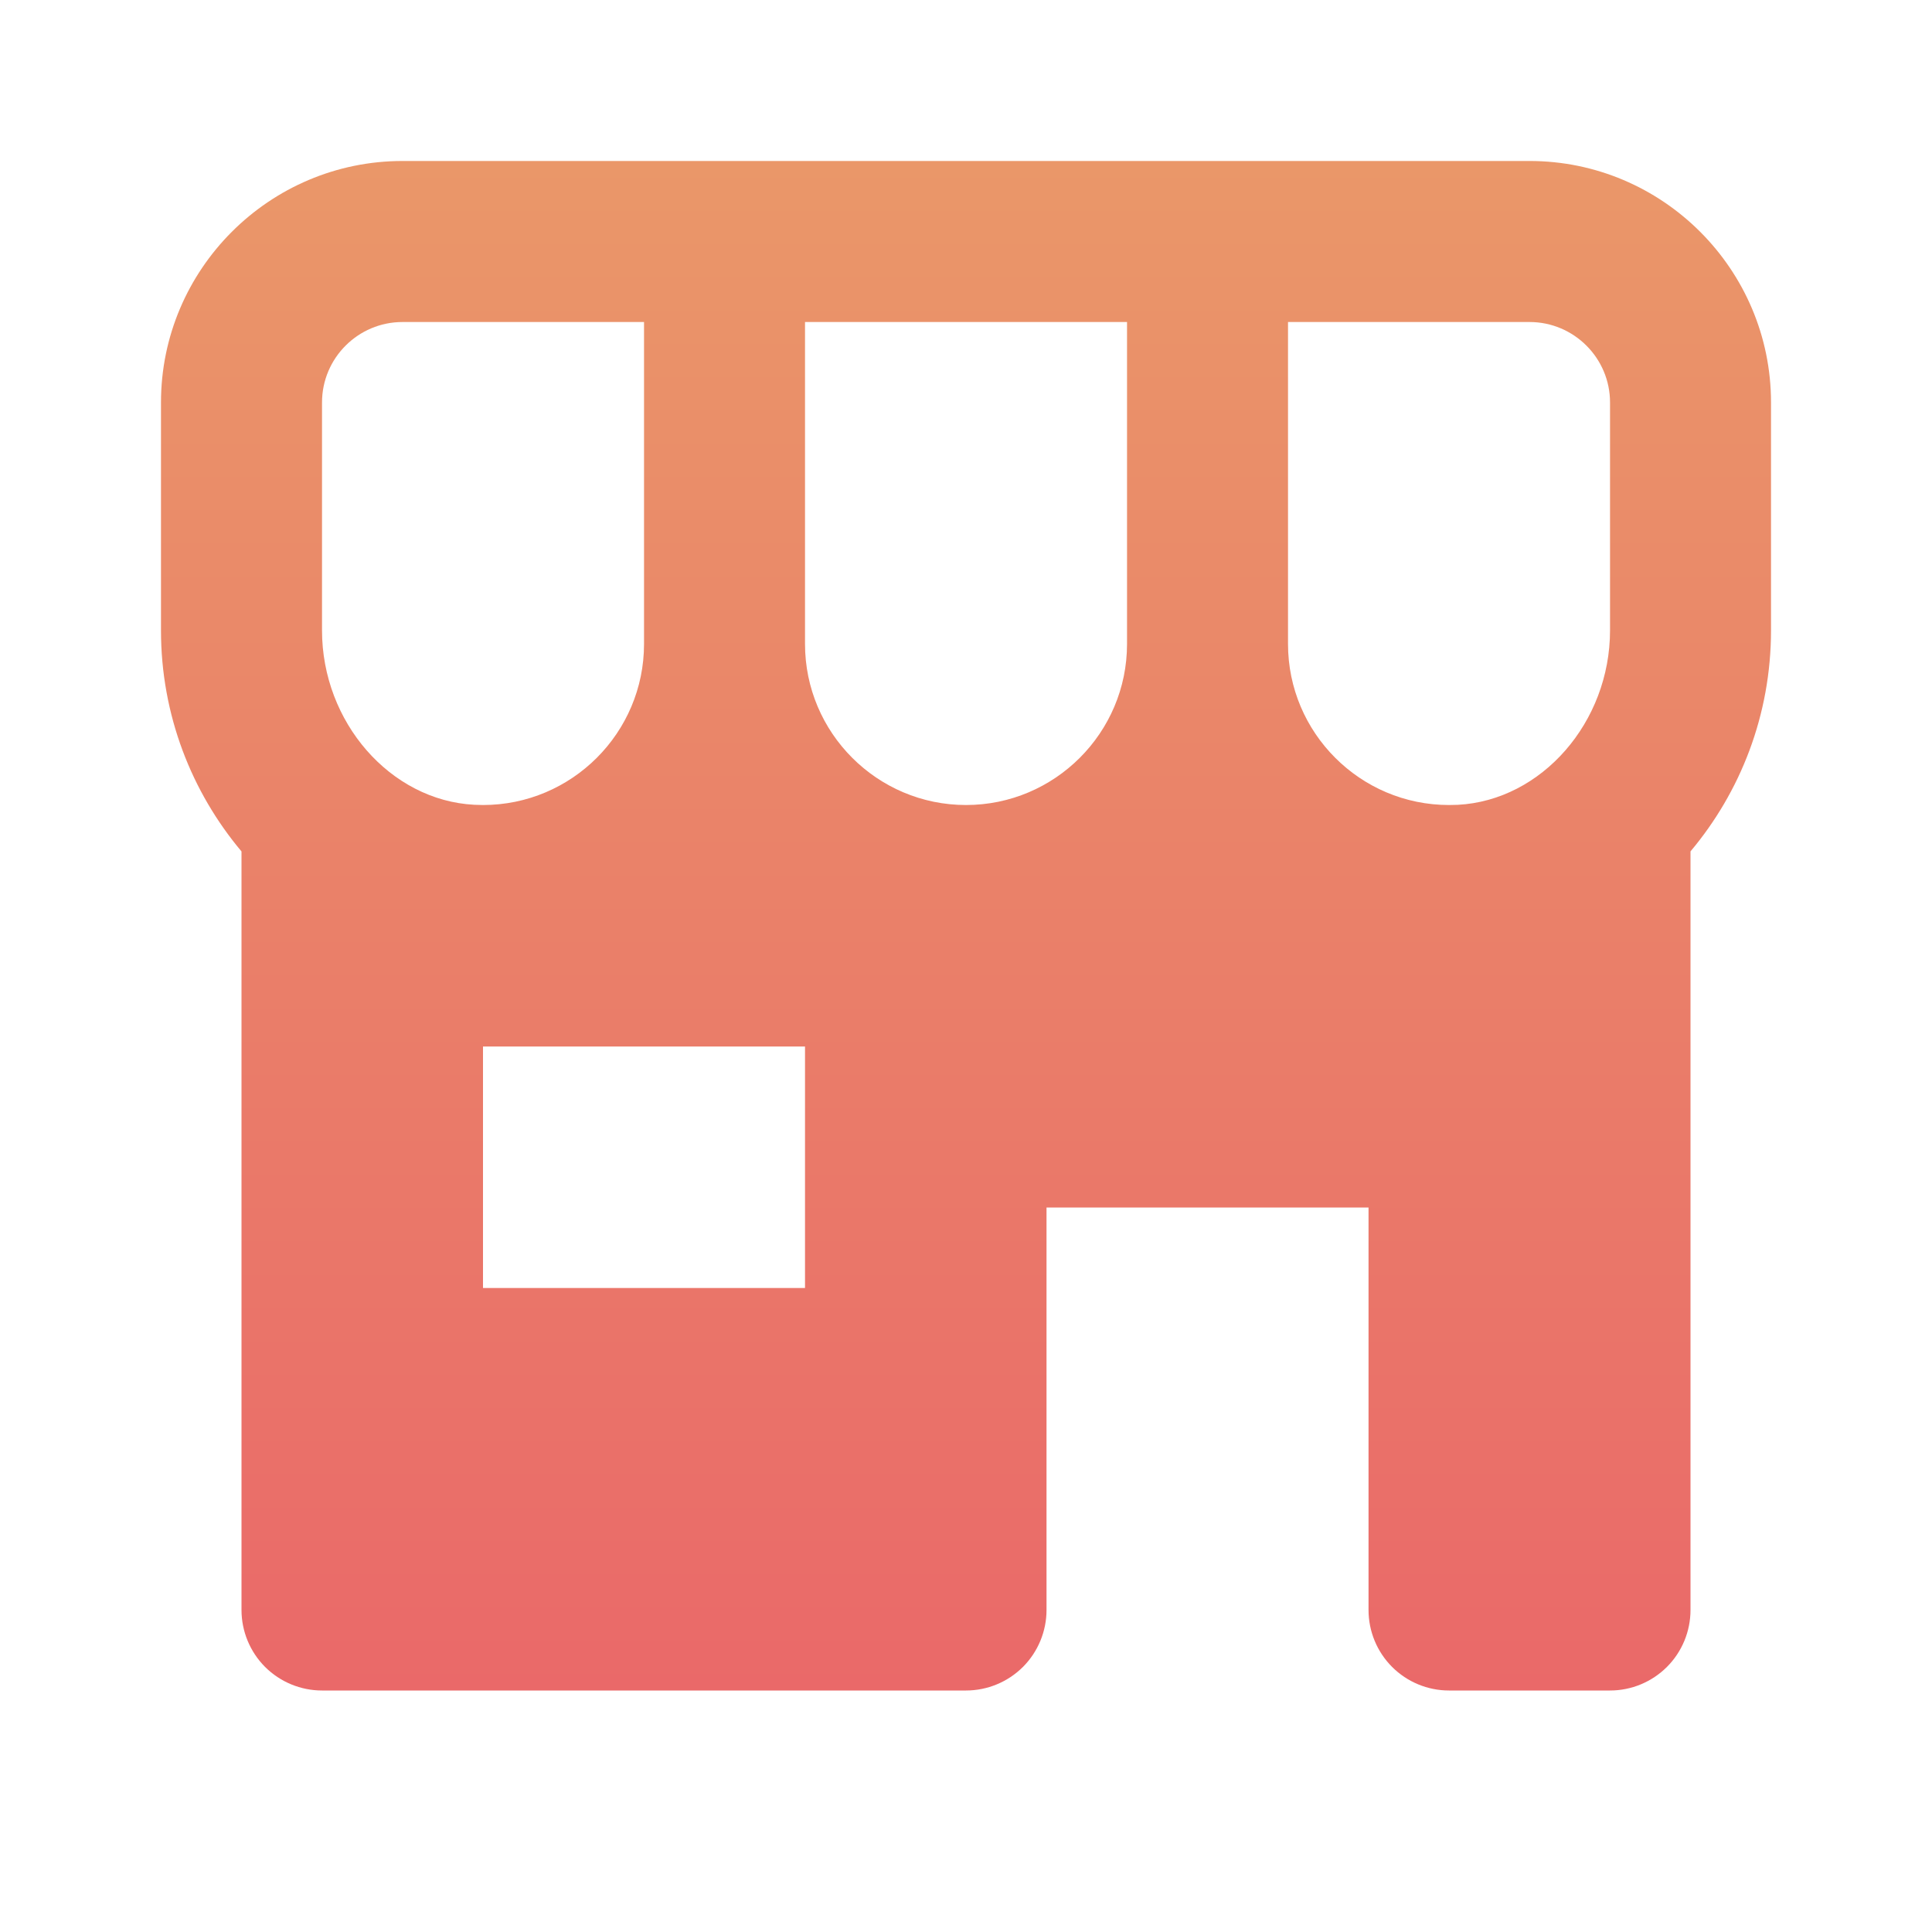
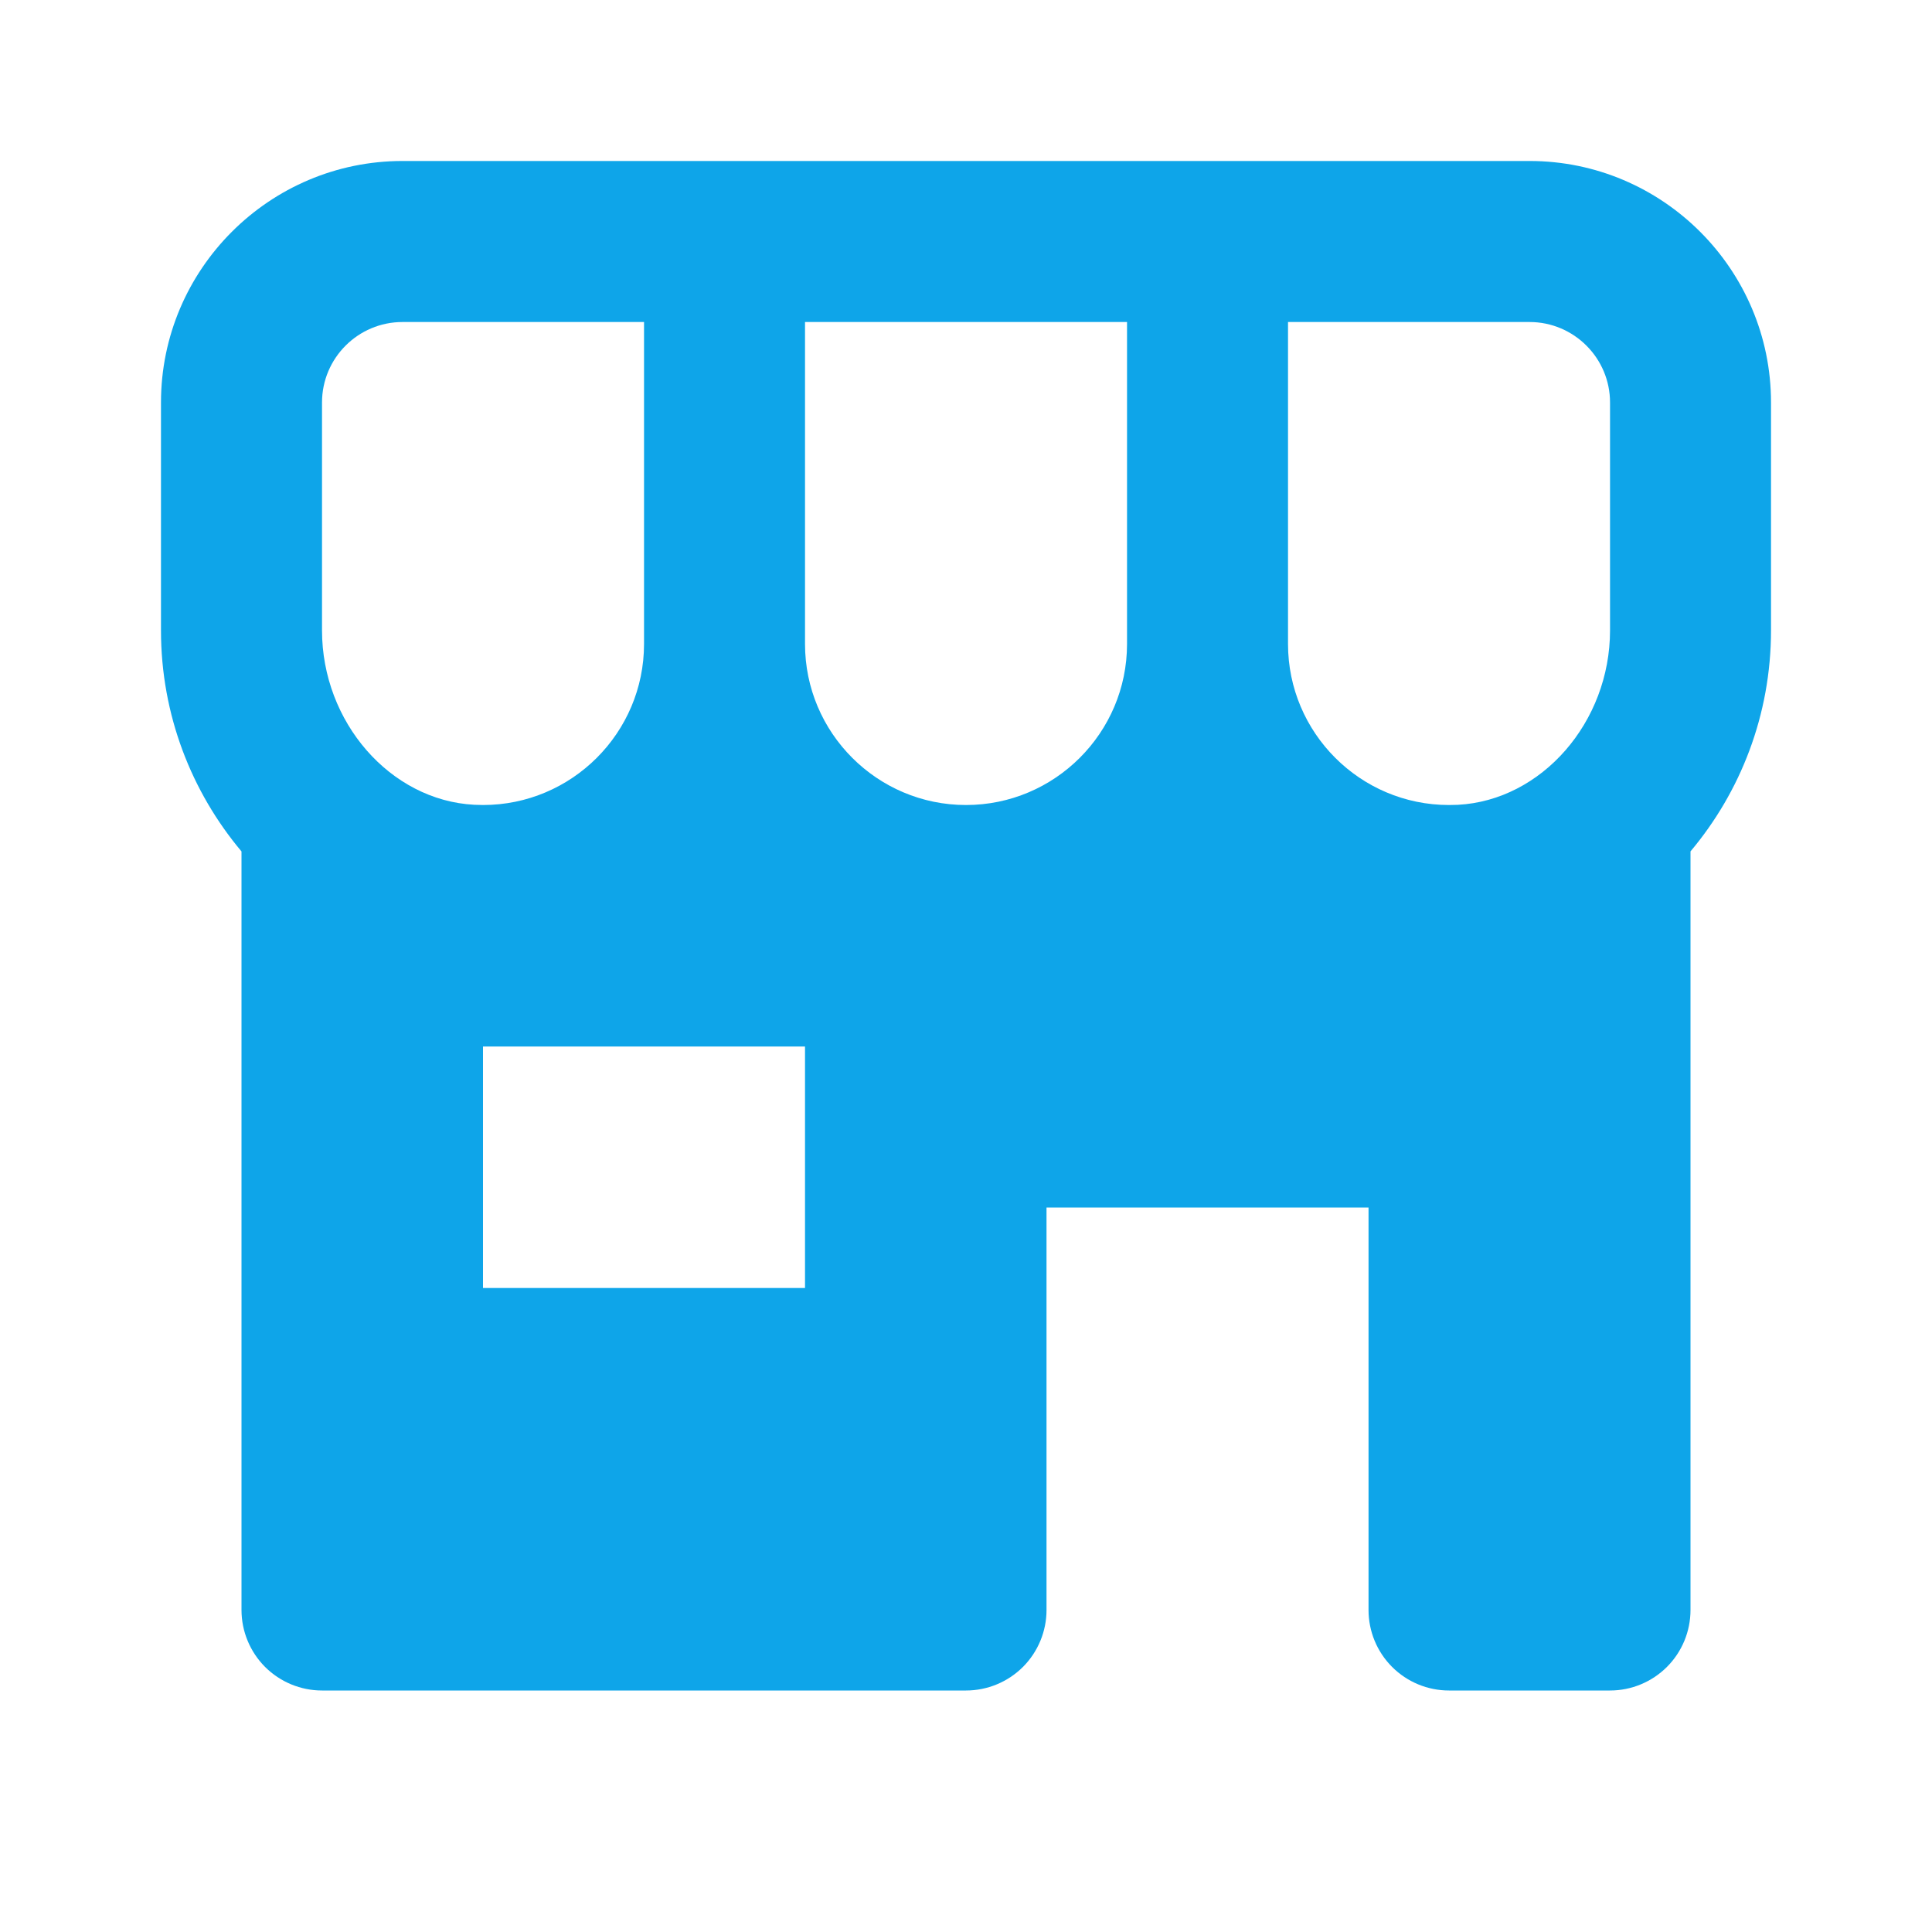
<svg xmlns="http://www.w3.org/2000/svg" width="40" height="40" viewBox="0 0 40 40" fill="none">
  <path d="M31.667 3.333H8.334C5.577 3.333 3.333 5.577 3.333 8.333V13.052C3.333 14.807 3.97 16.402 5 17.628V33.333C5 33.775 5.176 34.199 5.488 34.512C5.801 34.824 6.225 35 6.667 35H20C20.442 35 20.866 34.824 21.179 34.512C21.491 34.199 21.667 33.775 21.667 33.333V25H28.334V33.333C28.334 33.775 28.509 34.199 28.822 34.512C29.134 34.824 29.558 35 30 35H33.334C33.776 35 34.199 34.824 34.512 34.512C34.825 34.199 35 33.775 35 33.333V17.627C36.03 16.402 36.667 14.807 36.667 13.05V8.333C36.667 5.577 34.423 3.333 31.667 3.333ZM33.334 8.333V13.052C33.334 14.952 31.919 16.572 30.182 16.663L30 16.667C28.162 16.667 26.667 15.172 26.667 13.333V6.667H31.667C32.587 6.667 33.334 7.415 33.334 8.333ZM16.667 13.333V6.667H23.334V13.333C23.334 15.172 21.838 16.667 20 16.667C18.162 16.667 16.667 15.172 16.667 13.333ZM6.667 8.333C6.667 7.415 7.413 6.667 8.334 6.667H13.334V13.333C13.334 15.172 11.838 16.667 10 16.667L9.819 16.662C8.082 16.572 6.667 14.952 6.667 13.052V8.333ZM16.667 26.667H10V21.667H16.667V26.667Z" fill="url(#paint0_linear_502:5271)" />
  <defs>
    <linearGradient id="paint0_linear_502:5271" x1="20" y1="3.333" x2="20" y2="35" gradientUnits="userSpaceOnUse">
-       <stop stop-color="#EA9769" />
-       <stop offset="1" stop-color="#EA6969" />
+       <stop stop-color="#0EA5E9" />
+       <stop offset="1" stop-color="#0EA5E9" />
    </linearGradient>
  </defs>
</svg>
